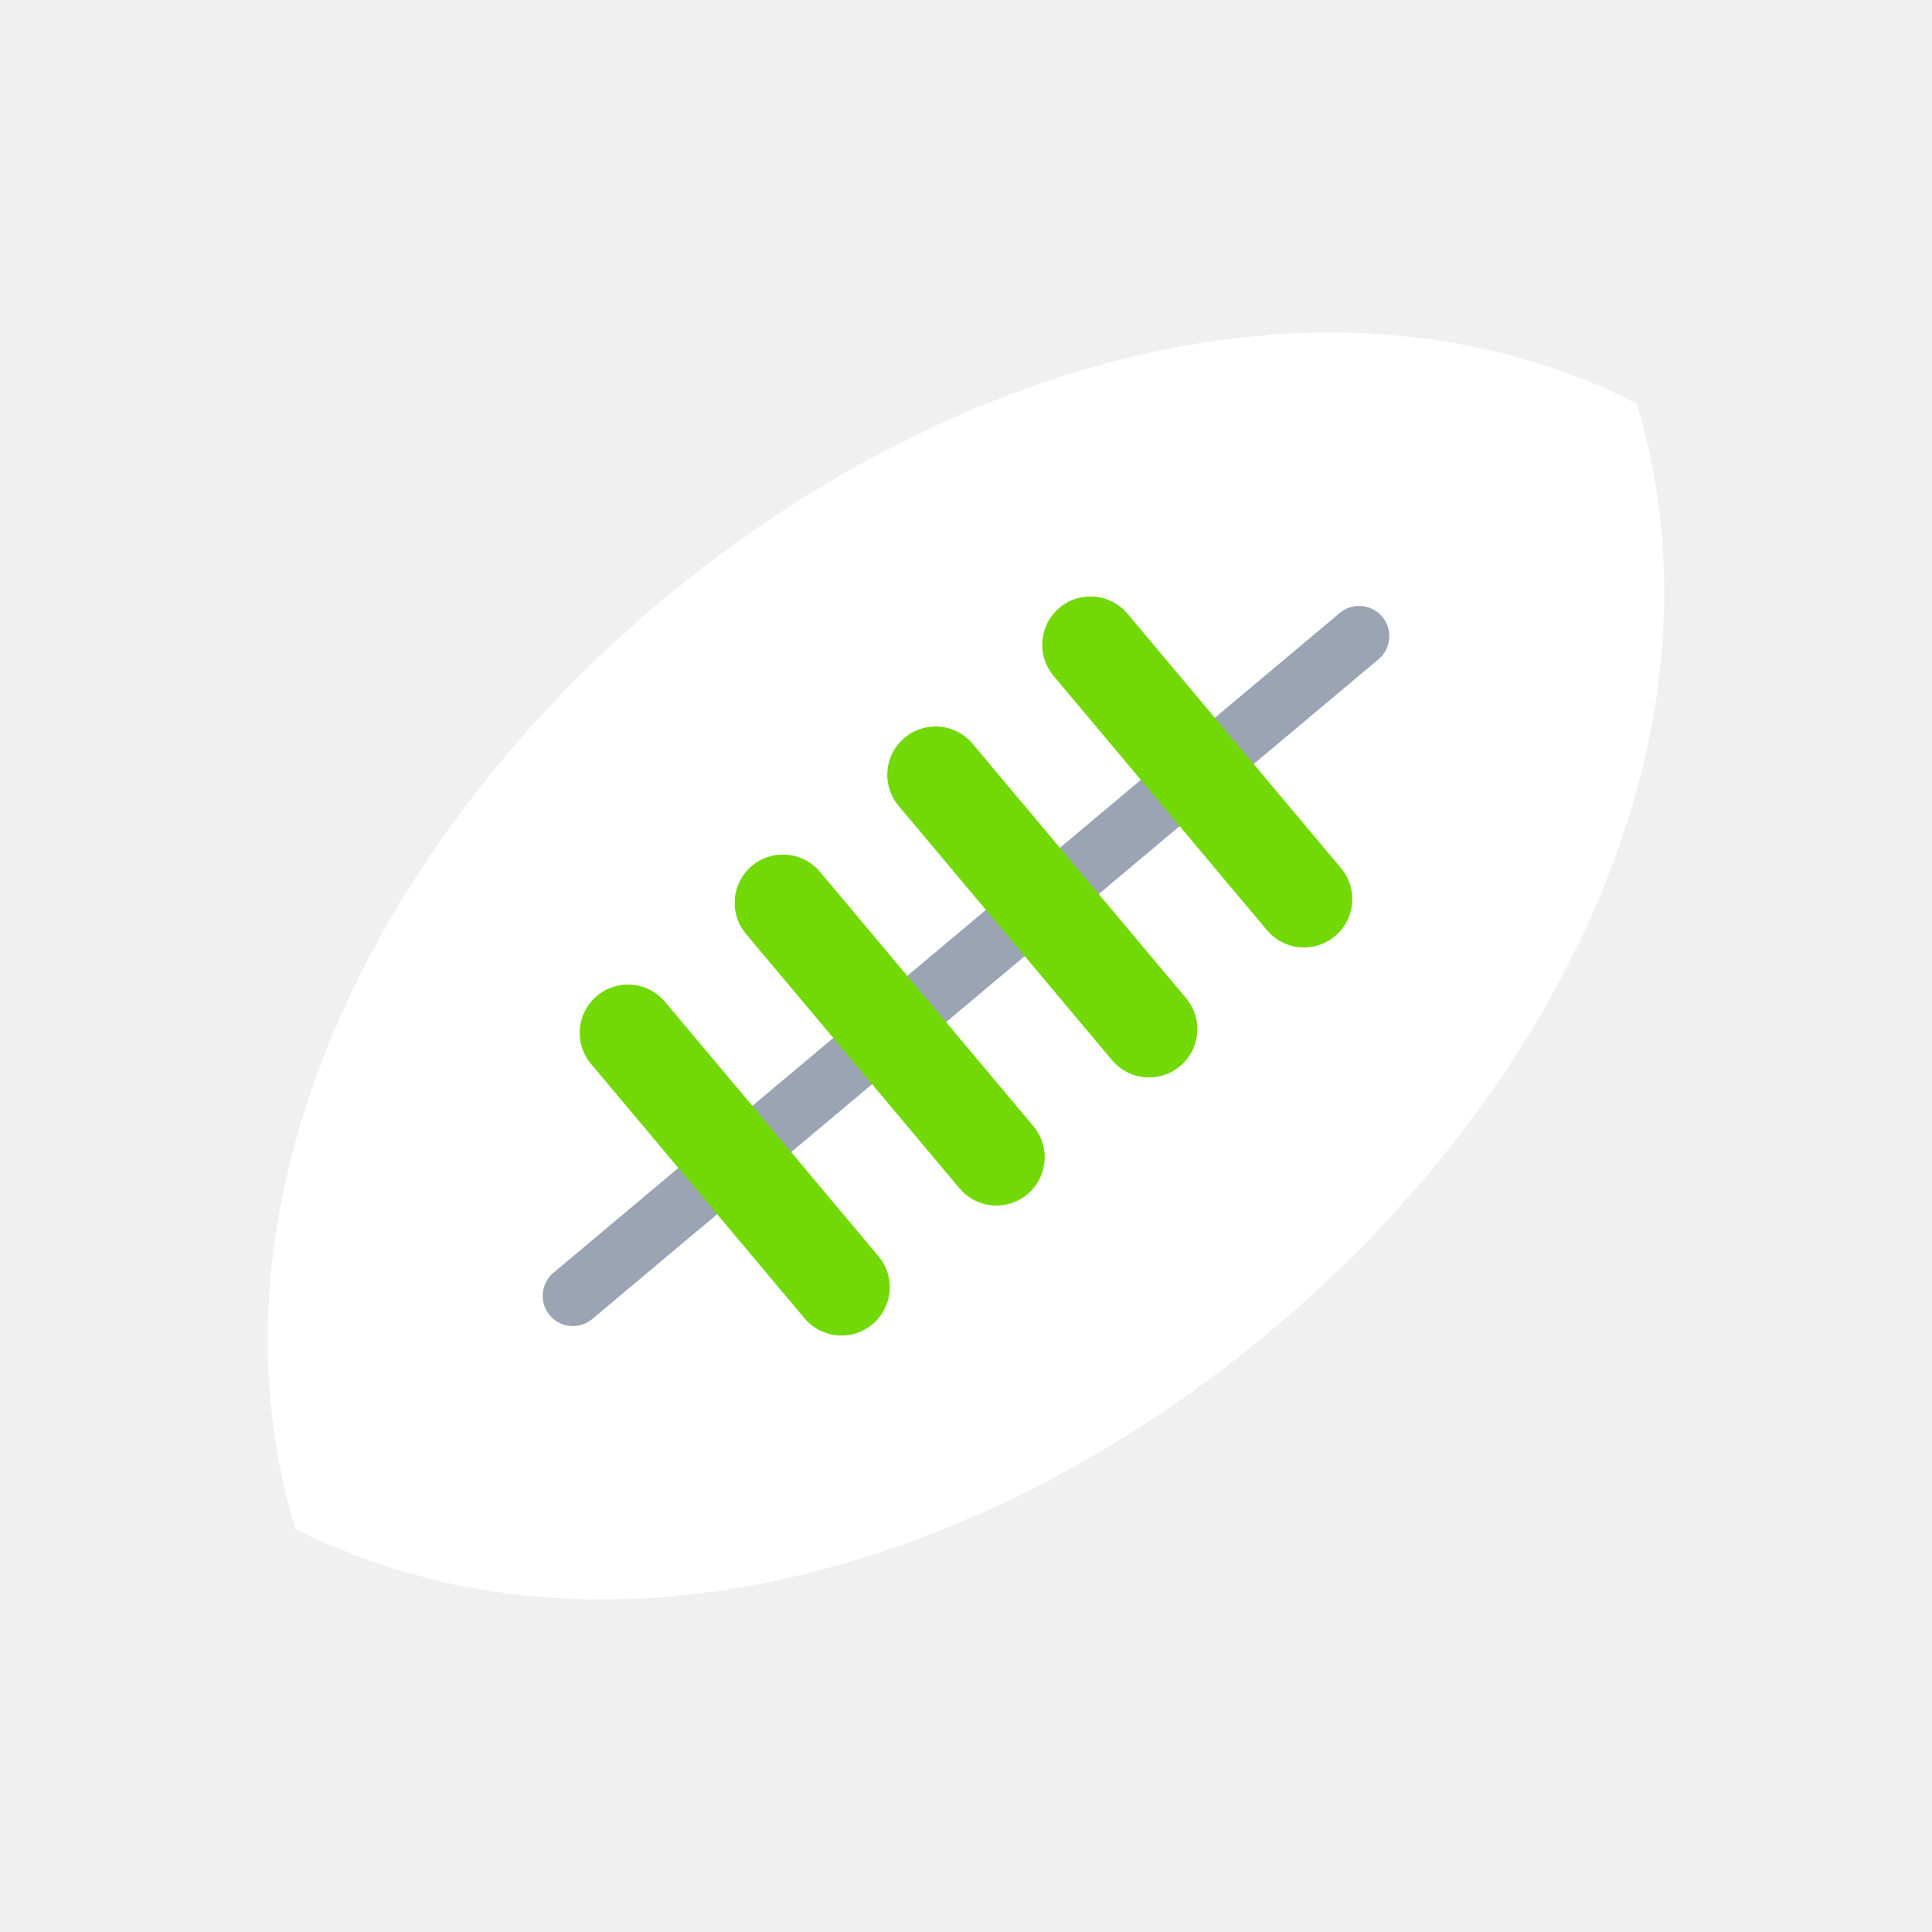
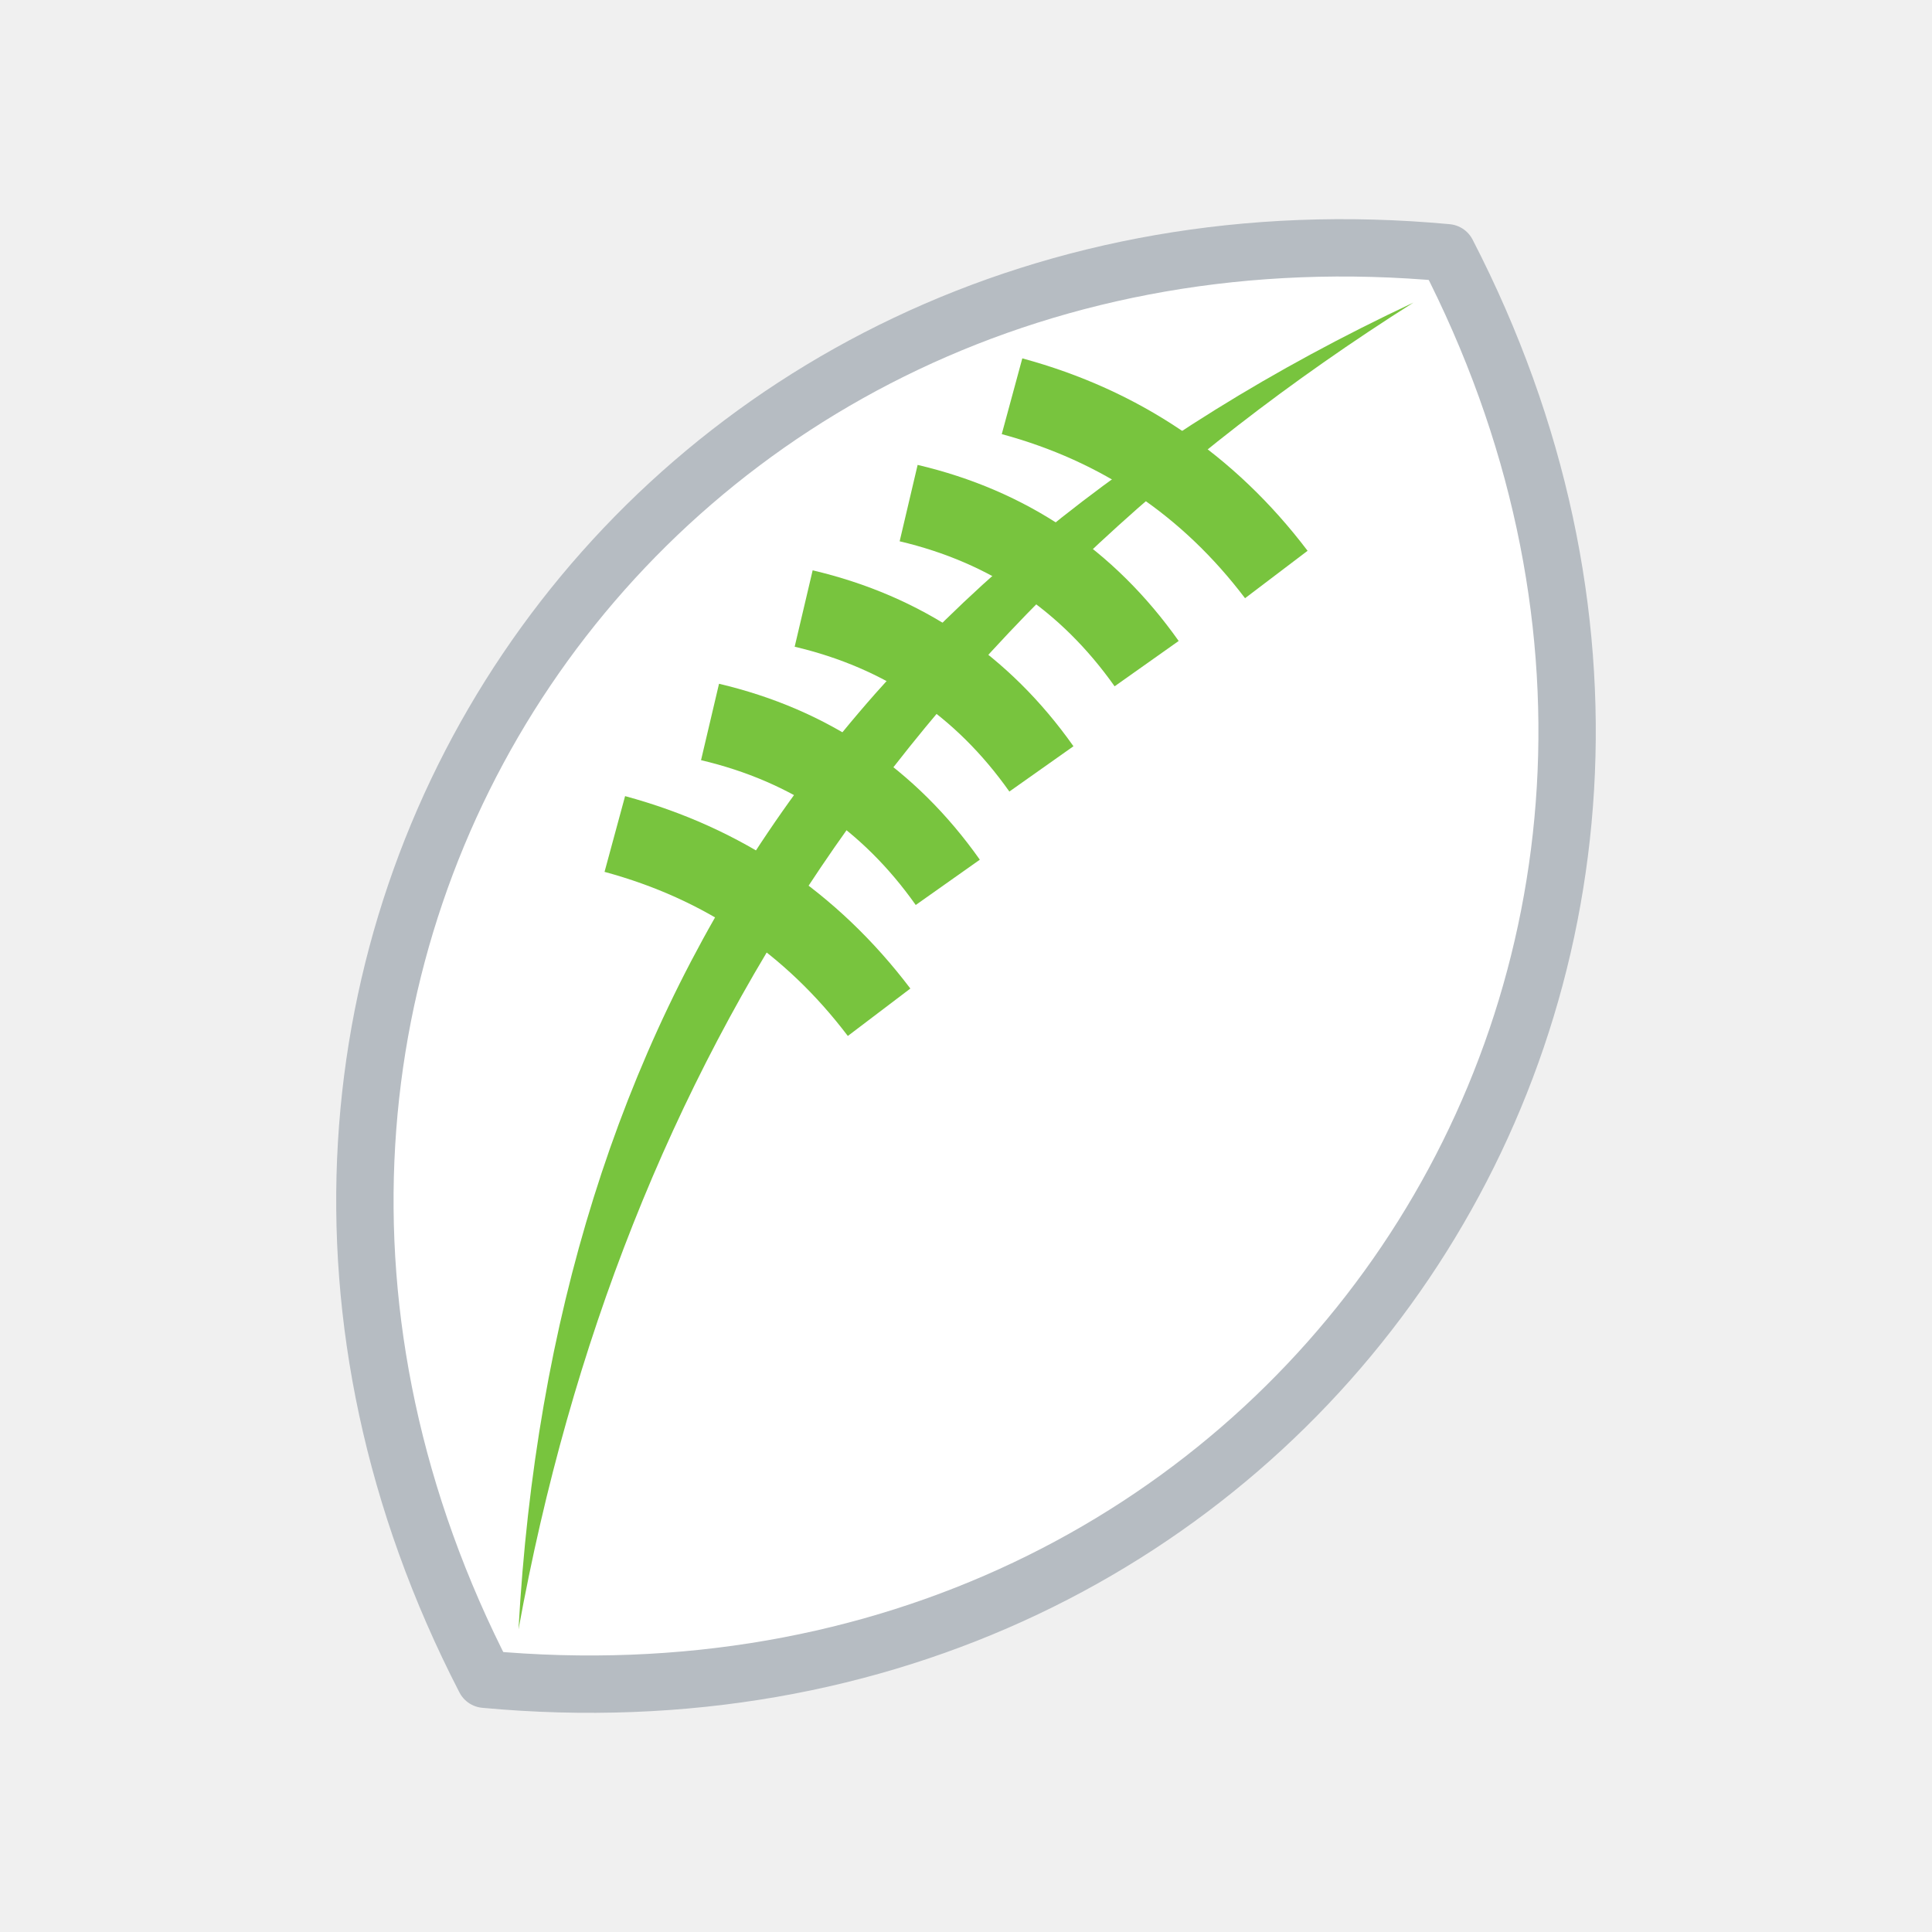
<svg xmlns="http://www.w3.org/2000/svg" viewBox="0 0 64 64" width="512" height="512">
-   <g transform="rotate(-40 32 32)">
-     <path d="M3 32C12 11 52 11 61 32C52 53 12 53 3 32Z" fill="#ffffff" />
-     <path d="M15 32H49" fill="none" stroke="#9aa4b2" stroke-width="2" stroke-linecap="round" />
-     <path d="M23 26.5v11M29.7 26.5v11M36.3 26.5v11M43 26.5v11" transform="translate(-1 0)" fill="none" stroke="#72d907" stroke-width="3.2" stroke-linecap="round" />
+   <g transform="translate(32 32) rotate(34)">
+     <path d="M0,-28.50 C23.41,-15.68 23.41,15.68 0,28.50 C-23.41,15.68 -23.41,-15.68 0,-28.50 Z" fill="#ffffff" stroke="#b6bcc2" stroke-width="1.9" stroke-linejoin="round" />
+     <path d="M0,26.51 Q-15.83,0 0,-26.51 Q-11.63,0 0,26.51 Z" fill="#78c43e" />
+     <g fill="none" stroke="#78c43e" stroke-width="2.6" stroke-linecap="butt">
+       <path d="M-9.29,-16.50 Q-4.01,-18.30 1.27,-16.50" />
+       <path d="M-10.15,-11.65 Q-5.40,-13.45 -0.64,-11.65" />
+       <path d="M-11.08,-6.81 Q-6.33,-8.61 -1.58,-6.81" />
+       <path d="M-11.55,-1.96 Q-6.80,-3.76 -2.05,-1.96" />
+       <path d="M-12.09,2.88 Q-6.81,1.08 -1.53,2.88" />
+     </g>
  </g>
</svg>
